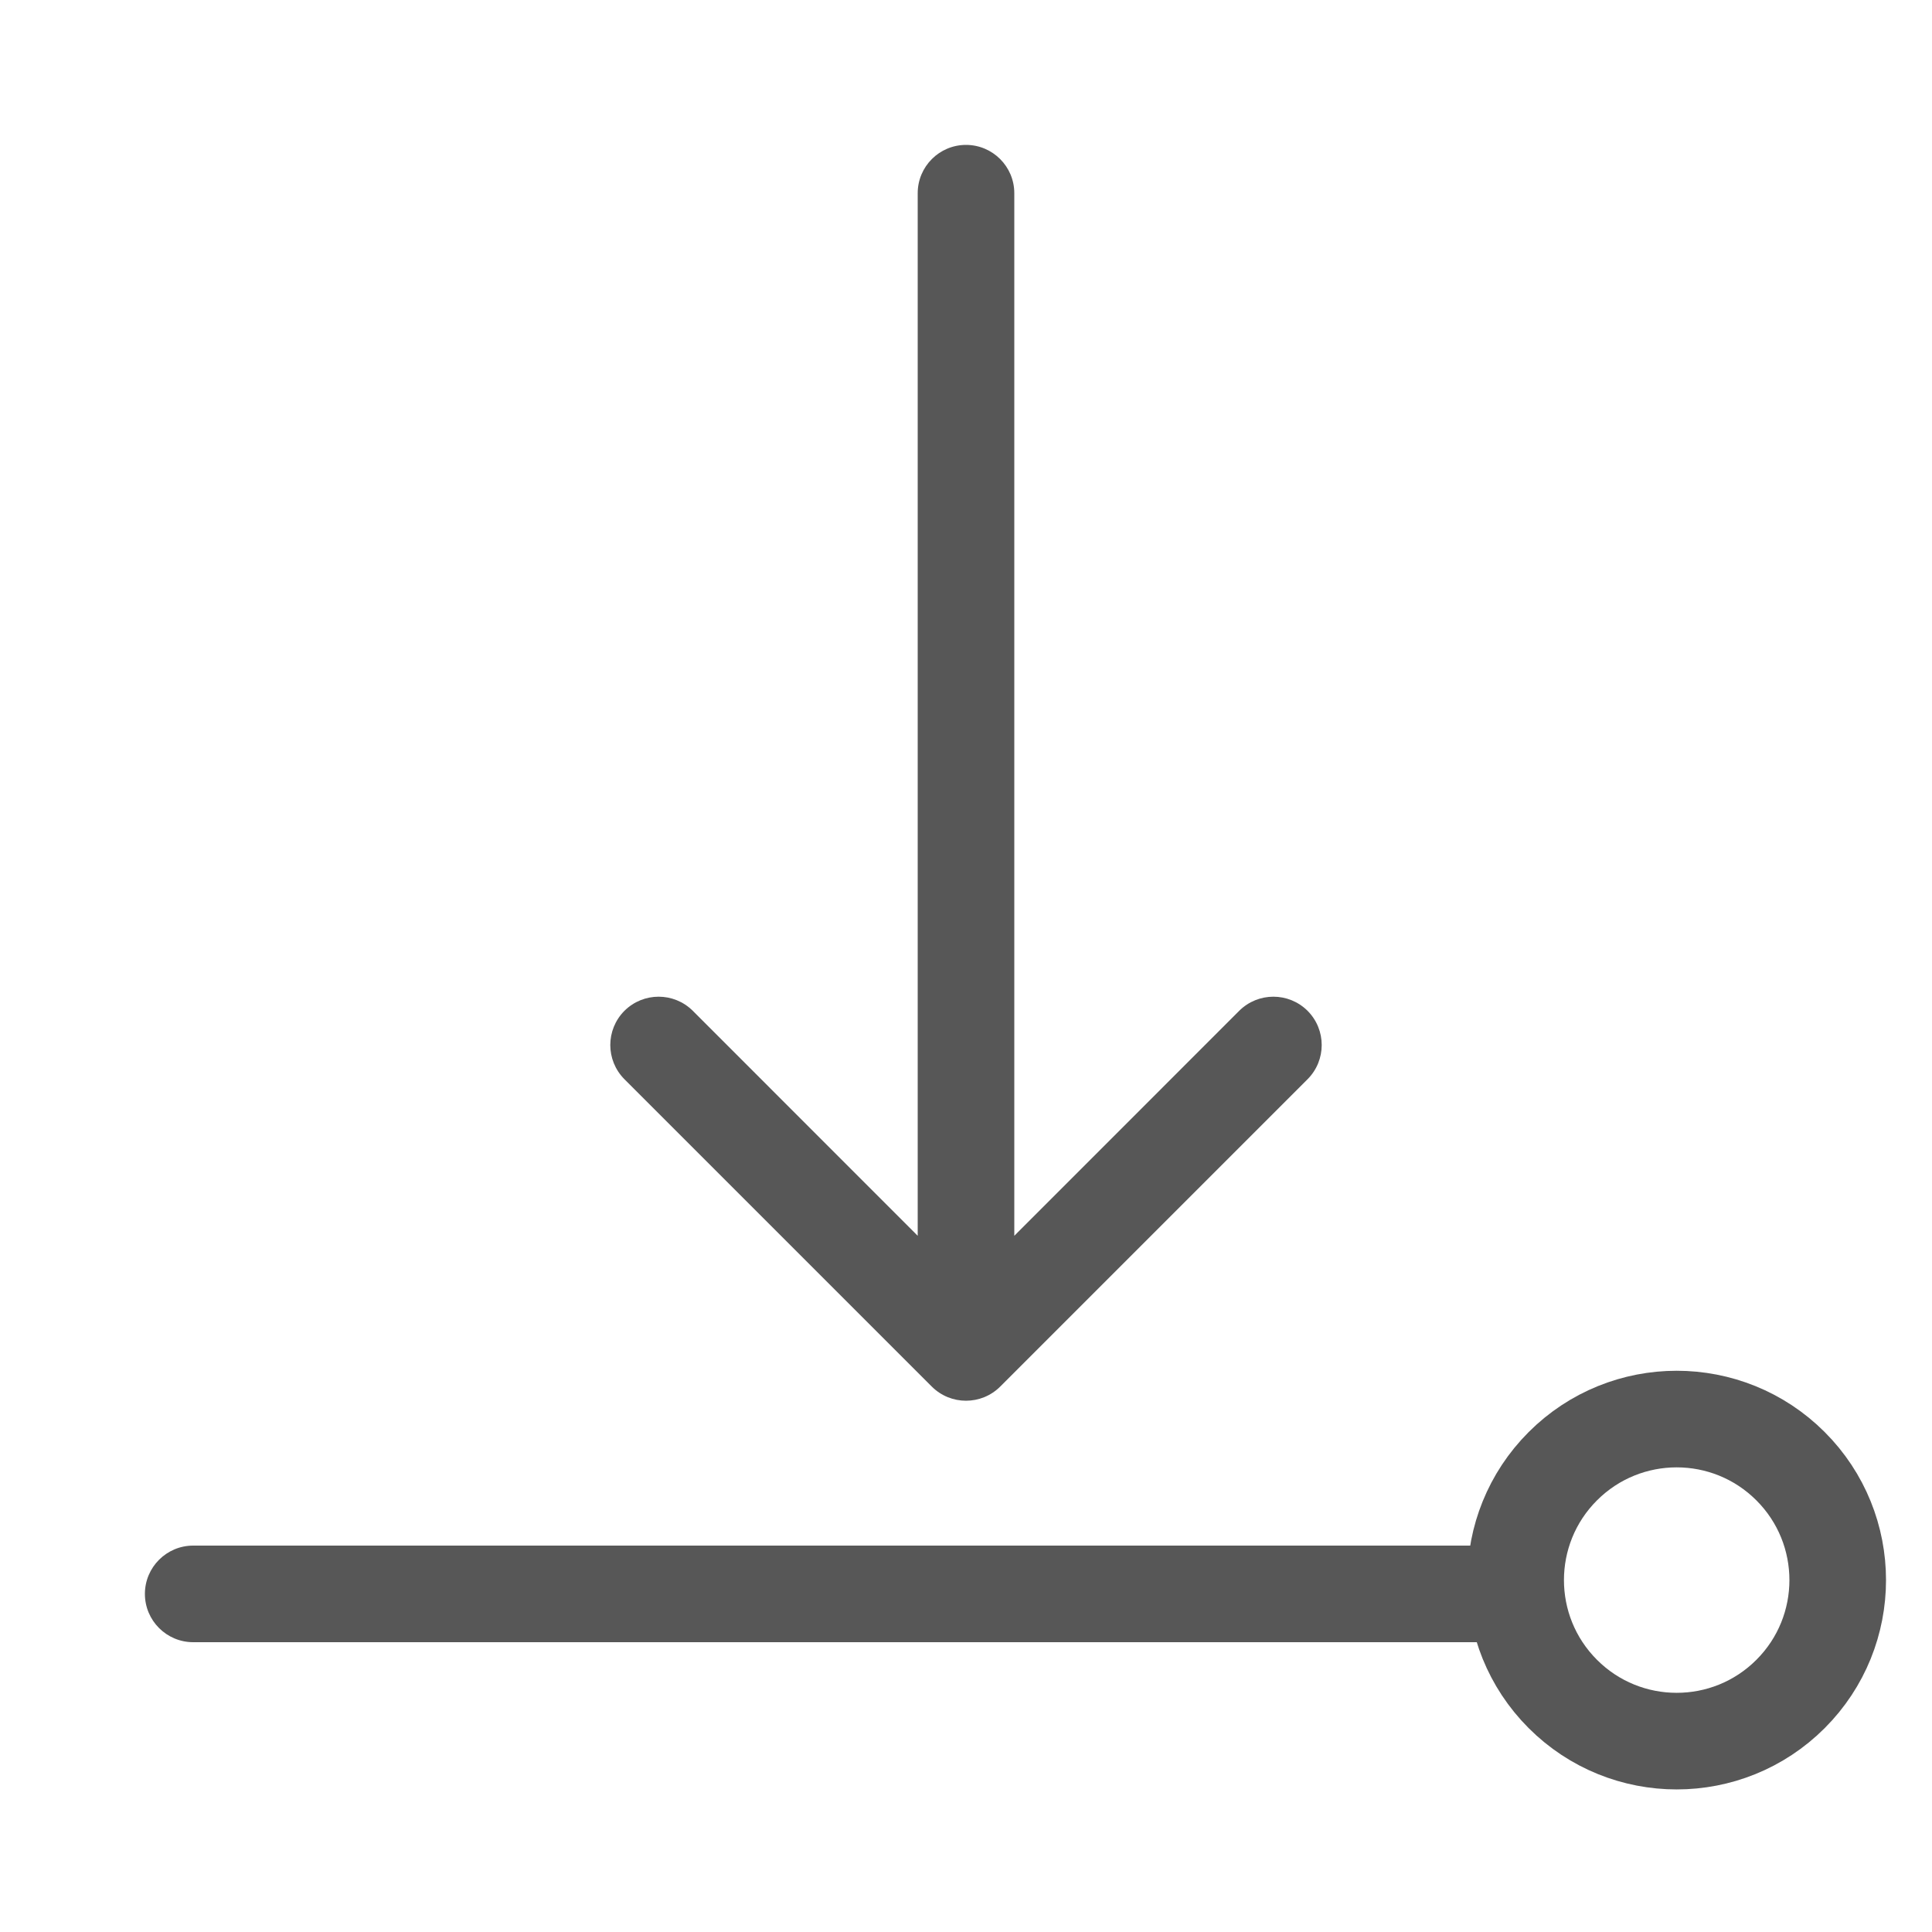
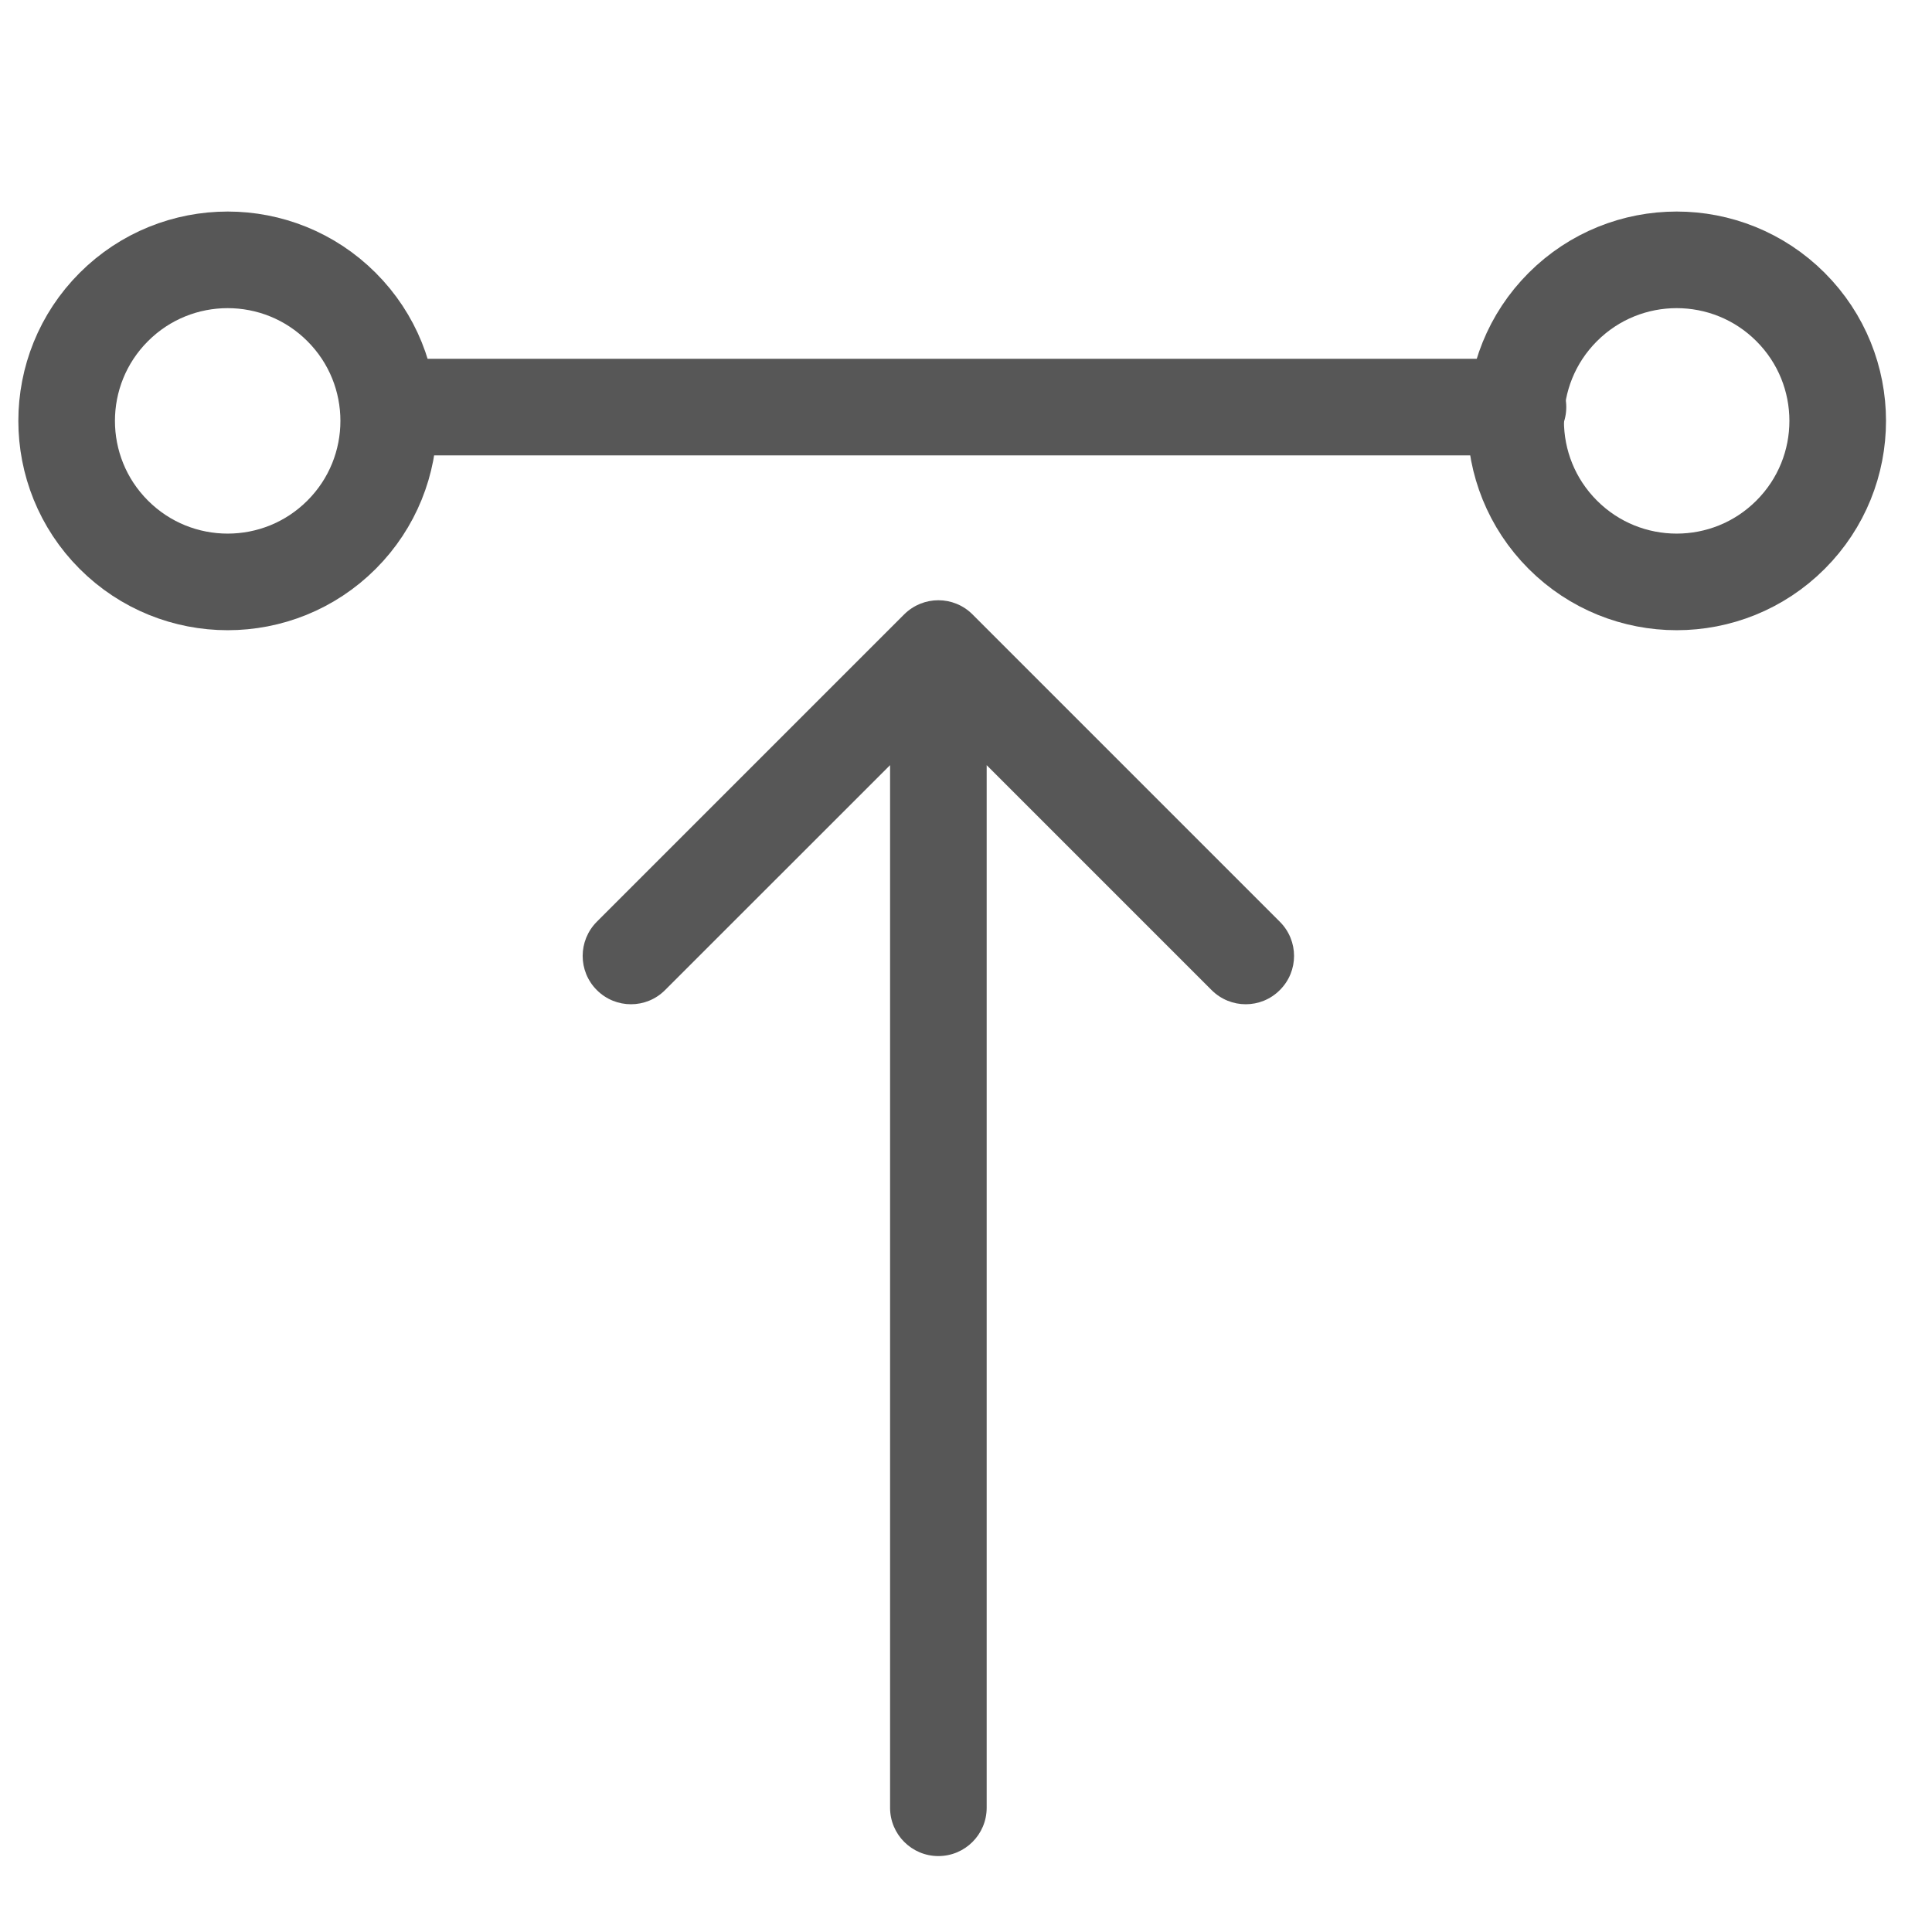
<svg xmlns="http://www.w3.org/2000/svg" width="20" height="20" viewBox="0 0 20 20" fill="none">
-   <path d="M9.646 14.354C9.842 14.549 10.158 14.549 10.354 14.354L13.536 11.172C13.731 10.976 13.731 10.66 13.536 10.464C13.34 10.269 13.024 10.269 12.828 10.464L10 13.293L7.172 10.464C6.976 10.269 6.66 10.269 6.464 10.464C6.269 10.66 6.269 10.976 6.464 11.172L9.646 14.354ZM10.5 2C10.5 1.724 10.276 1.5 10 1.5C9.724 1.5 9.5 1.724 9.5 2L10.5 2ZM10.5 14L10.5 2L9.5 2L9.5 14L10.5 14Z" fill="#575757" />
-   <path d="M2 16C1.724 16 1.5 16.224 1.5 16.5C1.5 16.776 1.724 17 2 17V16ZM2 17H16V16H2V17Z" fill="#575757" />
-   <circle cx="17.357" cy="16.357" r="1.667" transform="rotate(45 17.3569 16.357)" stroke="#575757" />
+   <path d="M10.067 6.36C9.872 6.165 9.556 6.165 9.36 6.36L6.178 9.542C5.983 9.738 5.983 10.054 6.178 10.249C6.374 10.445 6.69 10.445 6.885 10.249L9.714 7.421L12.542 10.249C12.738 10.445 13.054 10.445 13.249 10.249C13.445 10.054 13.445 9.738 13.249 9.542L10.067 6.36ZM9.214 18.714C9.214 18.99 9.438 19.214 9.714 19.214C9.99 19.214 10.214 18.99 10.214 18.714L9.214 18.714ZM9.714 6.714L9.214 6.714L9.214 18.714L9.714 18.714L10.214 18.714L10.214 6.714L9.714 6.714Z" fill="#575757" />
+   <path d="M15.714 4.714C15.99 4.714 16.214 4.49 16.214 4.214C16.214 3.938 15.99 3.714 15.714 3.714L15.714 4.714ZM15.714 4.214L15.714 3.714L3.714 3.714L3.714 4.214L3.714 4.714L15.714 4.714L15.714 4.214Z" fill="#575757" />
+   <circle cx="2.357" cy="4.357" r="1.667" transform="rotate(-135 2.35693 4.35697)" stroke="#575757" />
+   <circle cx="17.357" cy="4.357" r="1.667" transform="rotate(-135 17.3569 4.35697)" stroke="#575757" />
</svg>
